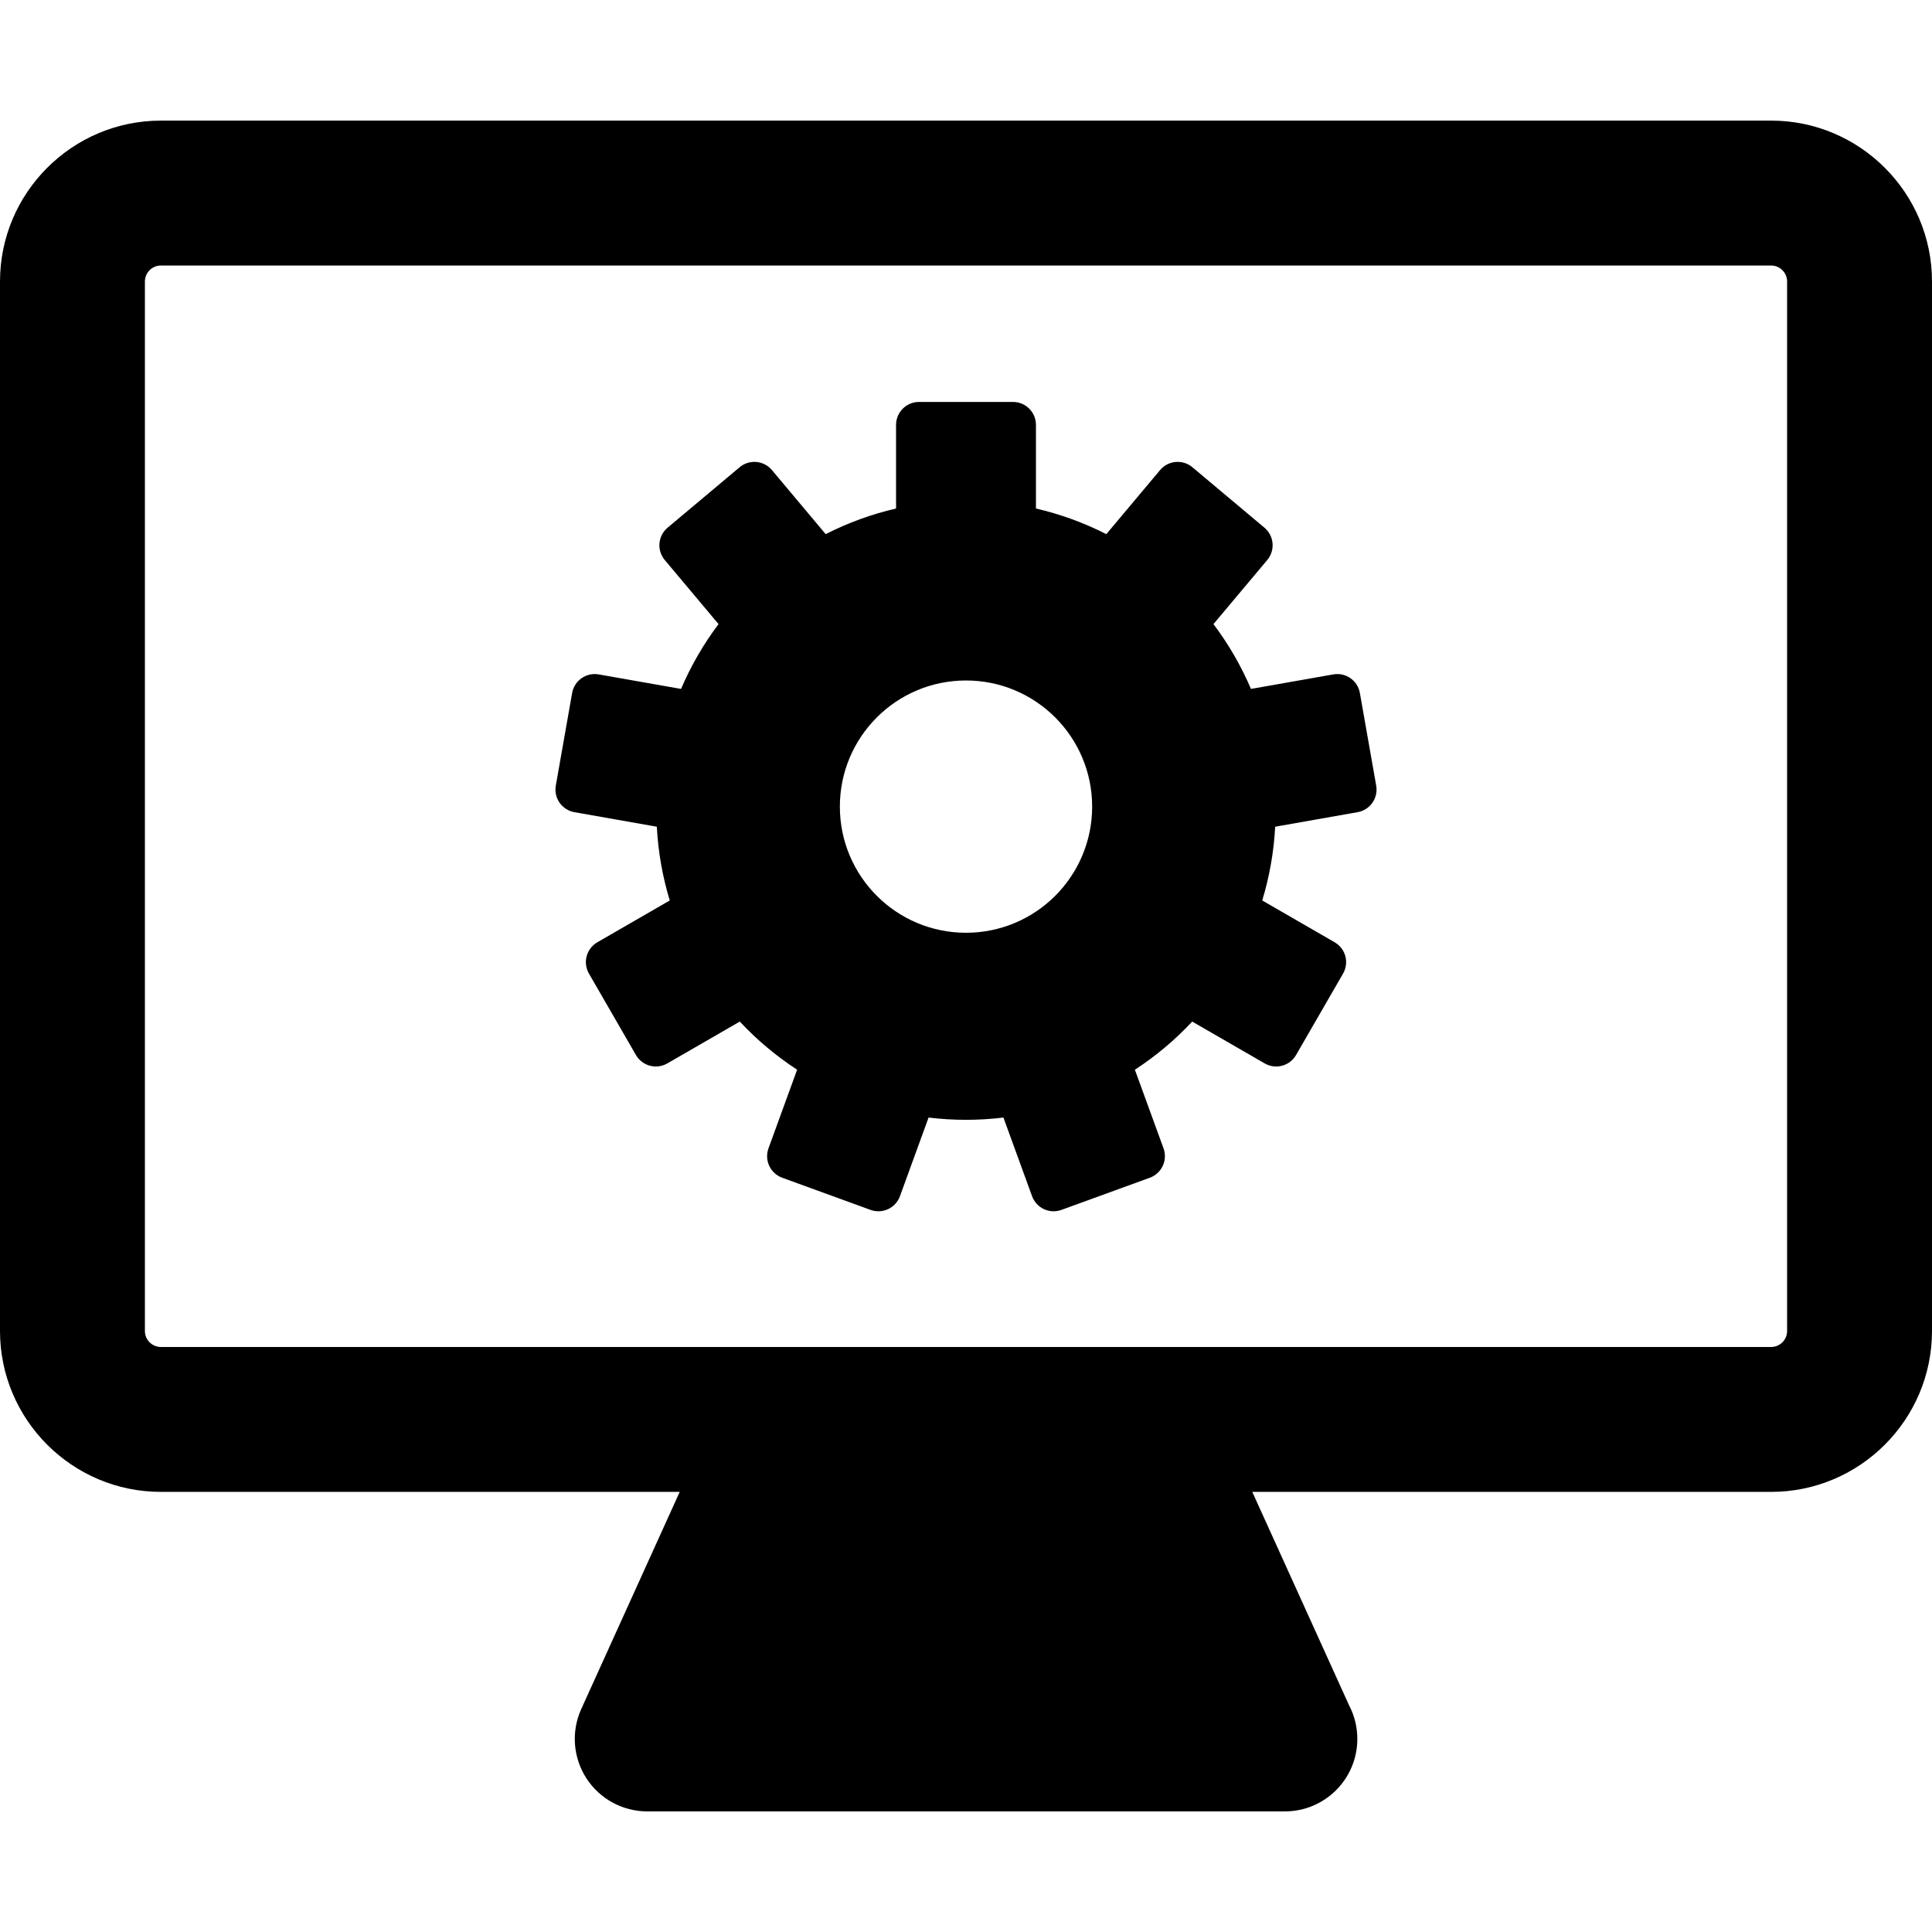
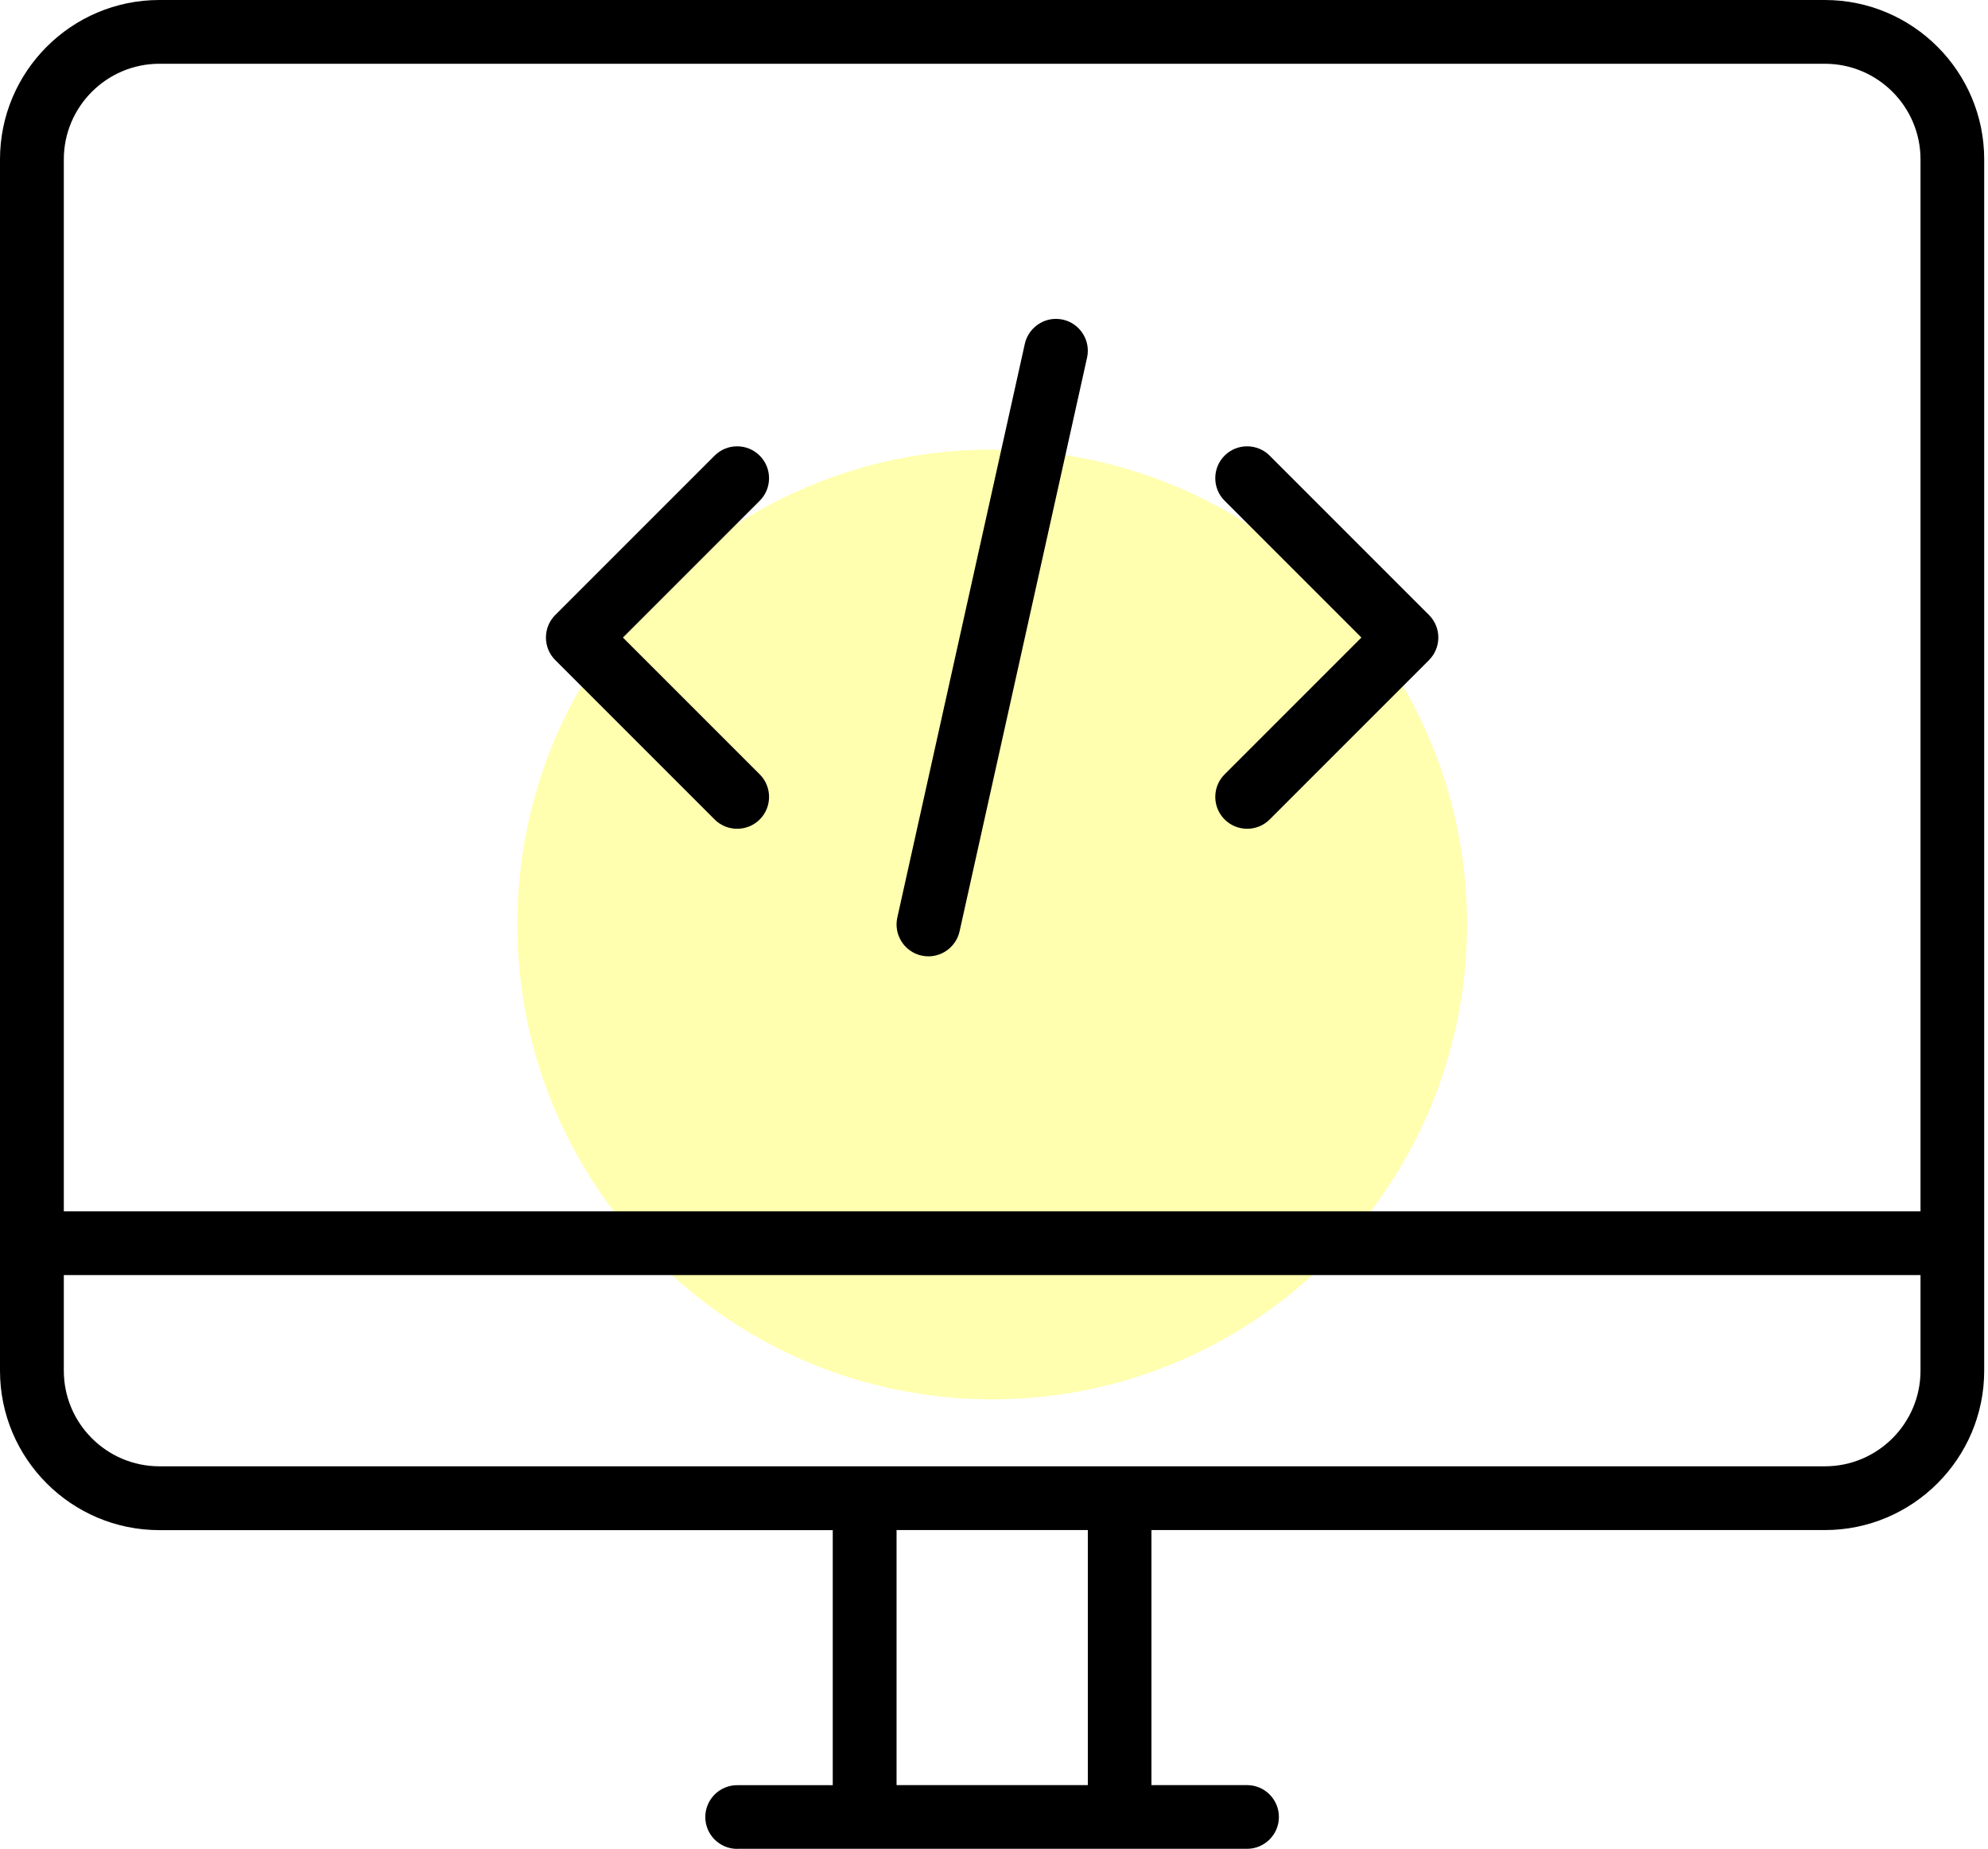
- <svg xmlns="http://www.w3.org/2000/svg" fill="#000000" version="1.1" id="Capa_1" width="800px" height="800px" viewBox="0 0 399.997 399.997" xml:space="preserve">
-   <g>
-     <g>
-       <g>
-         <path d="M281.547,143.478c-0.456-2.581-2.917-4.305-5.501-3.851l-17.05,3.005c-2.047-4.803-4.662-9.302-7.764-13.418     l11.139-13.272c0.809-0.965,1.201-2.211,1.094-3.466c-0.111-1.256-0.715-2.414-1.68-3.225l-14.913-12.514     c-0.964-0.809-2.213-1.202-3.468-1.093c-1.254,0.109-2.413,0.714-3.224,1.678l-11.13,13.265c-4.566-2.326-9.45-4.123-14.57-5.306     V87.969c0-2.624-2.125-4.751-4.748-4.751h-19.466c-2.622,0-4.748,2.127-4.748,4.751v17.312     c-5.122,1.183-10.004,2.979-14.572,5.306l-11.128-13.265c-1.688-2.008-4.682-2.271-6.69-0.584l-14.913,12.513     c-0.966,0.811-1.568,1.969-1.68,3.225c-0.107,1.255,0.284,2.501,1.094,3.466l11.138,13.272     c-3.102,4.116-5.716,8.617-7.763,13.418l-17.05-3.005c-2.579-0.454-5.045,1.27-5.501,3.851l-3.381,19.173     c-0.218,1.24,0.064,2.519,0.788,3.549c0.722,1.032,1.823,1.733,3.064,1.951l17.063,3.011c0.277,5.284,1.197,10.398,2.68,15.268     l-14.994,8.657c-1.092,0.631-1.886,1.665-2.213,2.882c-0.325,1.219-0.154,2.514,0.475,3.604l9.733,16.86     c0.63,1.092,1.667,1.886,2.885,2.212c0.403,0.109,0.816,0.163,1.229,0.163c0.826,0,1.645-0.216,2.373-0.638l15.009-8.664     c3.533,3.776,7.518,7.127,11.868,9.967l-5.926,16.277c-0.43,1.184-0.375,2.489,0.158,3.631c0.533,1.142,1.496,2.022,2.68,2.455     l18.294,6.658c0.524,0.19,1.075,0.286,1.625,0.286c0.686,0,1.371-0.149,2.005-0.444c1.142-0.532,2.025-1.496,2.456-2.681     l5.925-16.278c2.54,0.307,5.127,0.469,7.75,0.469s5.21-0.162,7.75-0.469l5.926,16.278c0.432,1.185,1.313,2.146,2.455,2.681     c0.636,0.295,1.318,0.444,2.007,0.444c0.549,0,1.101-0.097,1.623-0.286l18.295-6.658c1.185-0.433,2.146-1.313,2.681-2.457     c0.532-1.142,0.588-2.445,0.157-3.629l-5.927-16.277c4.352-2.84,8.335-6.188,11.868-9.967l15.009,8.664     c0.729,0.422,1.547,0.637,2.373,0.637c0.412,0,0.826-0.053,1.229-0.162c1.218-0.326,2.253-1.12,2.884-2.212l9.732-16.86     c0.631-1.089,0.802-2.385,0.477-3.604c-0.327-1.217-1.123-2.253-2.213-2.882l-14.994-8.657c1.48-4.87,2.402-9.983,2.68-15.268     l17.063-3.011c1.241-0.218,2.341-0.919,3.062-1.951c0.726-1.031,1.006-2.309,0.788-3.549L281.547,143.478z M200,193.117     c-14.424,0-26.117-11.692-26.117-26.116c0-14.424,11.693-26.116,26.117-26.116s26.117,11.692,26.117,26.116     C226.117,181.425,214.424,193.117,200,193.117z" />
-         <path d="M366.684,24.971H33.316C14.945,24.971,0,39.917,0,58.288V275.56c0,18.371,14.945,33.317,33.316,33.317h107.412     l-20.387,44.955c-2.105,4.643-1.709,10.037,1.053,14.321c2.762,4.285,7.51,6.873,12.607,6.873h131.996c0,0,0.014,0,0.02,0     c8.285,0,15-6.715,15-15c0-2.493-0.605-4.848-1.686-6.916l-20.062-44.233h107.412c18.371,0,33.316-14.946,33.316-33.317V58.288     C400,39.917,385.055,24.971,366.684,24.971z M370,275.561c0,1.829-1.488,3.316-3.316,3.316H33.316     c-1.828,0-3.316-1.487-3.316-3.316V58.288c0-1.829,1.488-3.317,3.316-3.317h333.367c1.828,0,3.316,1.488,3.316,3.317L370,275.561     L370,275.561z" />
-       </g>
-     </g>
-   </g>
+ <svg xmlns="http://www.w3.org/2000/svg" width="314" height="292" viewBox="0 0 314 292" fill="none">
+   <path d="M156.711 221C198.132 221 231.711 187.421 231.711 146C231.711 104.579 198.132 71 156.711 71C115.29 71 81.711 104.579 81.711 146C81.711 187.421 115.29 221 156.711 221Z" fill="#ffffaf" />
+   <path d="M116.43 292C113.65 292 111.4 289.74 111.4 286.97C111.4 284.2 113.66 281.94 116.43 281.94H131.53V241.66H25.17C11.29 241.66 0 230.37 0 216.49V25.17C0 11.29 11.29 0 25.17 0H288.23C302.11 0 313.4 11.29 313.4 25.17V216.48C313.4 230.36 302.11 241.65 288.23 241.65H181.87V281.93H196.97C199.75 281.93 202 284.19 202 286.96C202 289.73 199.74 291.99 196.97 291.99H116.43V292ZM141.61 281.93H171.82V241.65H141.61V281.93ZM10.08 216.48C10.08 224.81 16.86 231.58 25.18 231.58H288.24C296.57 231.58 303.34 224.8 303.34 216.48V201.38H10.08V216.48ZM25.18 10.07C16.85 10.07 10.08 16.85 10.08 25.17V191.31H303.34V25.17C303.34 16.84 296.56 10.07 288.24 10.07H25.18Z" fill="#000000" />
+   <path d="M146.649 151.04C146.279 151.04 145.91 151 145.55 150.92C144.24 150.63 143.119 149.84 142.399 148.71C141.679 147.58 141.439 146.23 141.729 144.92L161.869 54.3C162.379 52.02 164.439 50.36 166.779 50.36C167.149 50.36 167.519 50.4 167.879 50.48C169.189 50.77 170.309 51.56 171.029 52.69C171.749 53.82 171.989 55.17 171.699 56.48L151.56 147.1C151.05 149.38 148.989 151.04 146.649 151.04Z" fill="#000000" />
+   <path d="M116.43 130.89C115.08 130.89 113.82 130.37 112.87 129.42L87.701 104.25C85.74 102.29 85.74 99.09 87.701 97.13L112.87 71.96C113.82 71.01 115.09 70.49 116.43 70.49C117.77 70.49 119.041 71.01 119.991 71.96C120.941 72.91 121.47 74.18 121.47 75.52C121.47 76.86 120.951 78.13 120.001 79.08L98.39 100.69L120.001 122.3C121.961 124.26 121.961 127.46 120.001 129.42C119.041 130.37 117.78 130.89 116.43 130.89Z" fill="#000000" />
+   <path d="M196.99 130.89C195.64 130.89 194.38 130.37 193.43 129.42C192.48 128.47 191.95 127.21 191.95 125.86C191.95 124.52 192.47 123.25 193.42 122.3L215.03 100.69L193.42 79.08C191.46 77.12 191.46 73.92 193.42 71.96C194.37 71.01 195.63 70.49 196.98 70.49C198.32 70.49 199.59 71.01 200.54 71.96L225.71 97.13C227.67 99.09 227.67 102.29 225.71 104.25L200.54 129.42C199.6 130.37 198.33 130.89 196.99 130.89Z" fill="#000000" />
</svg>
